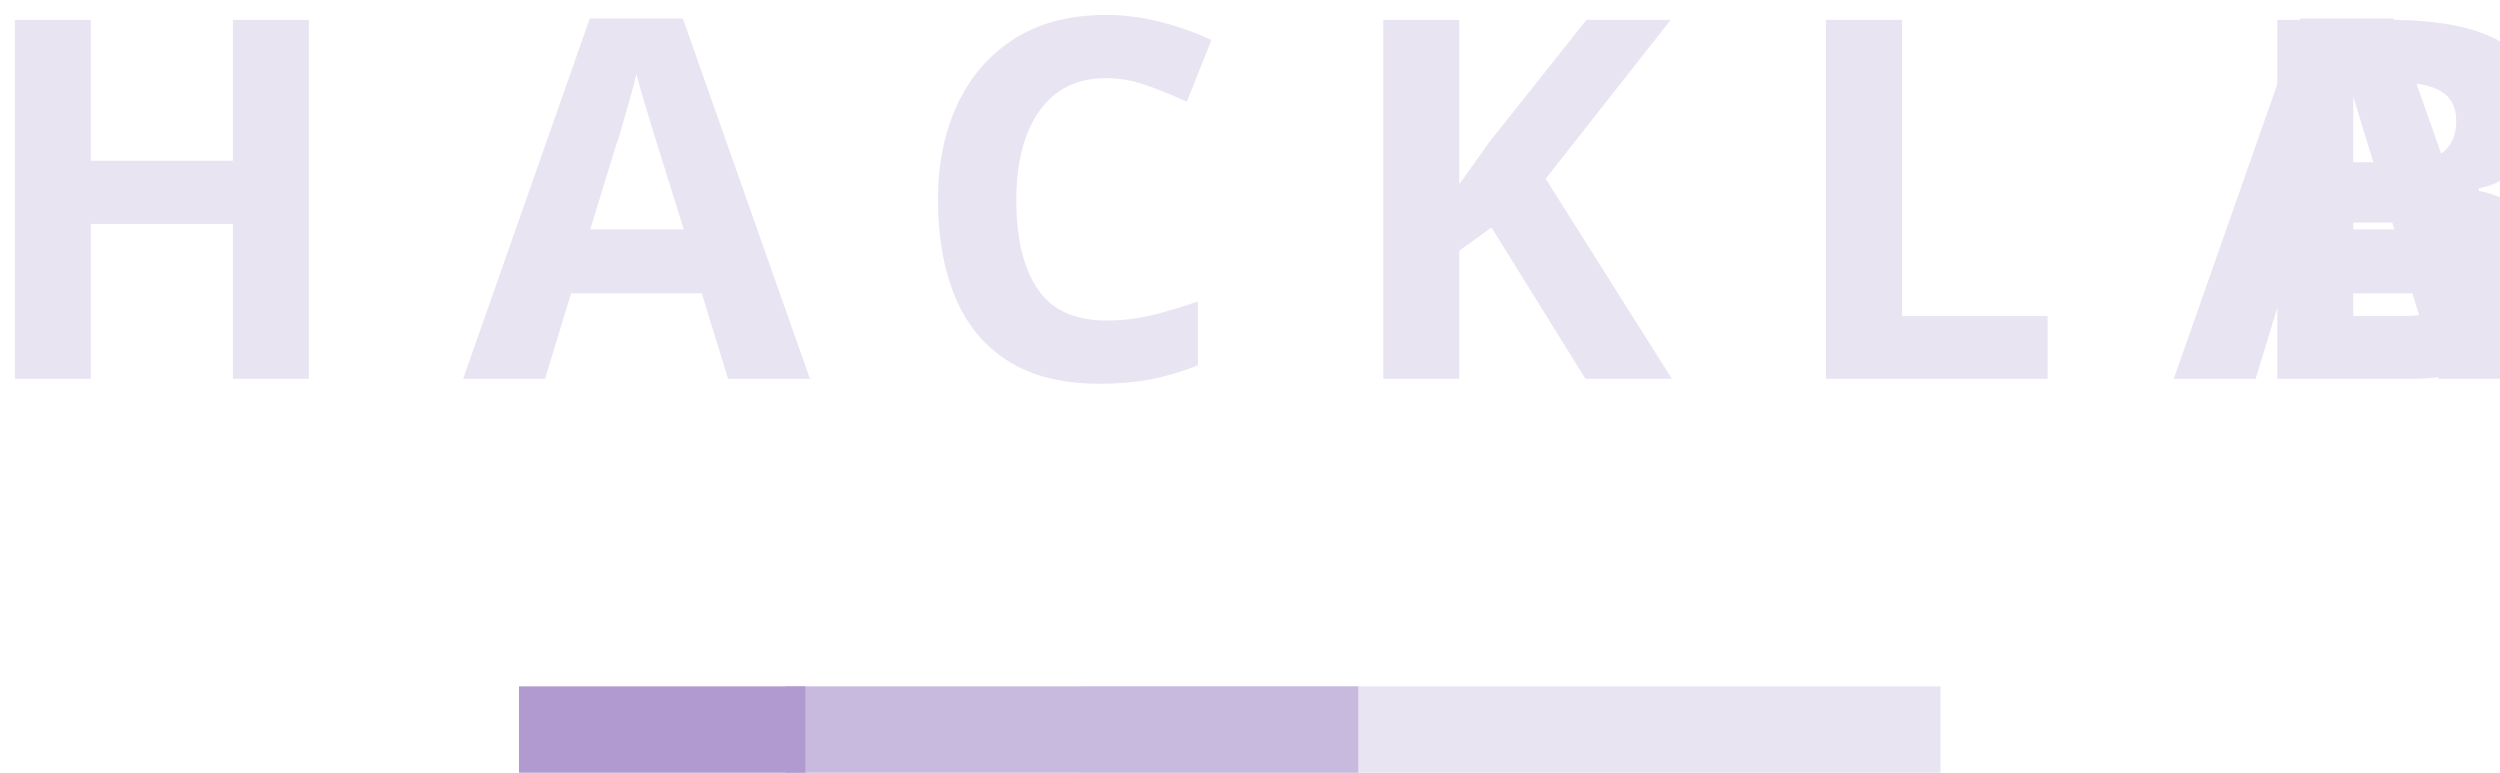
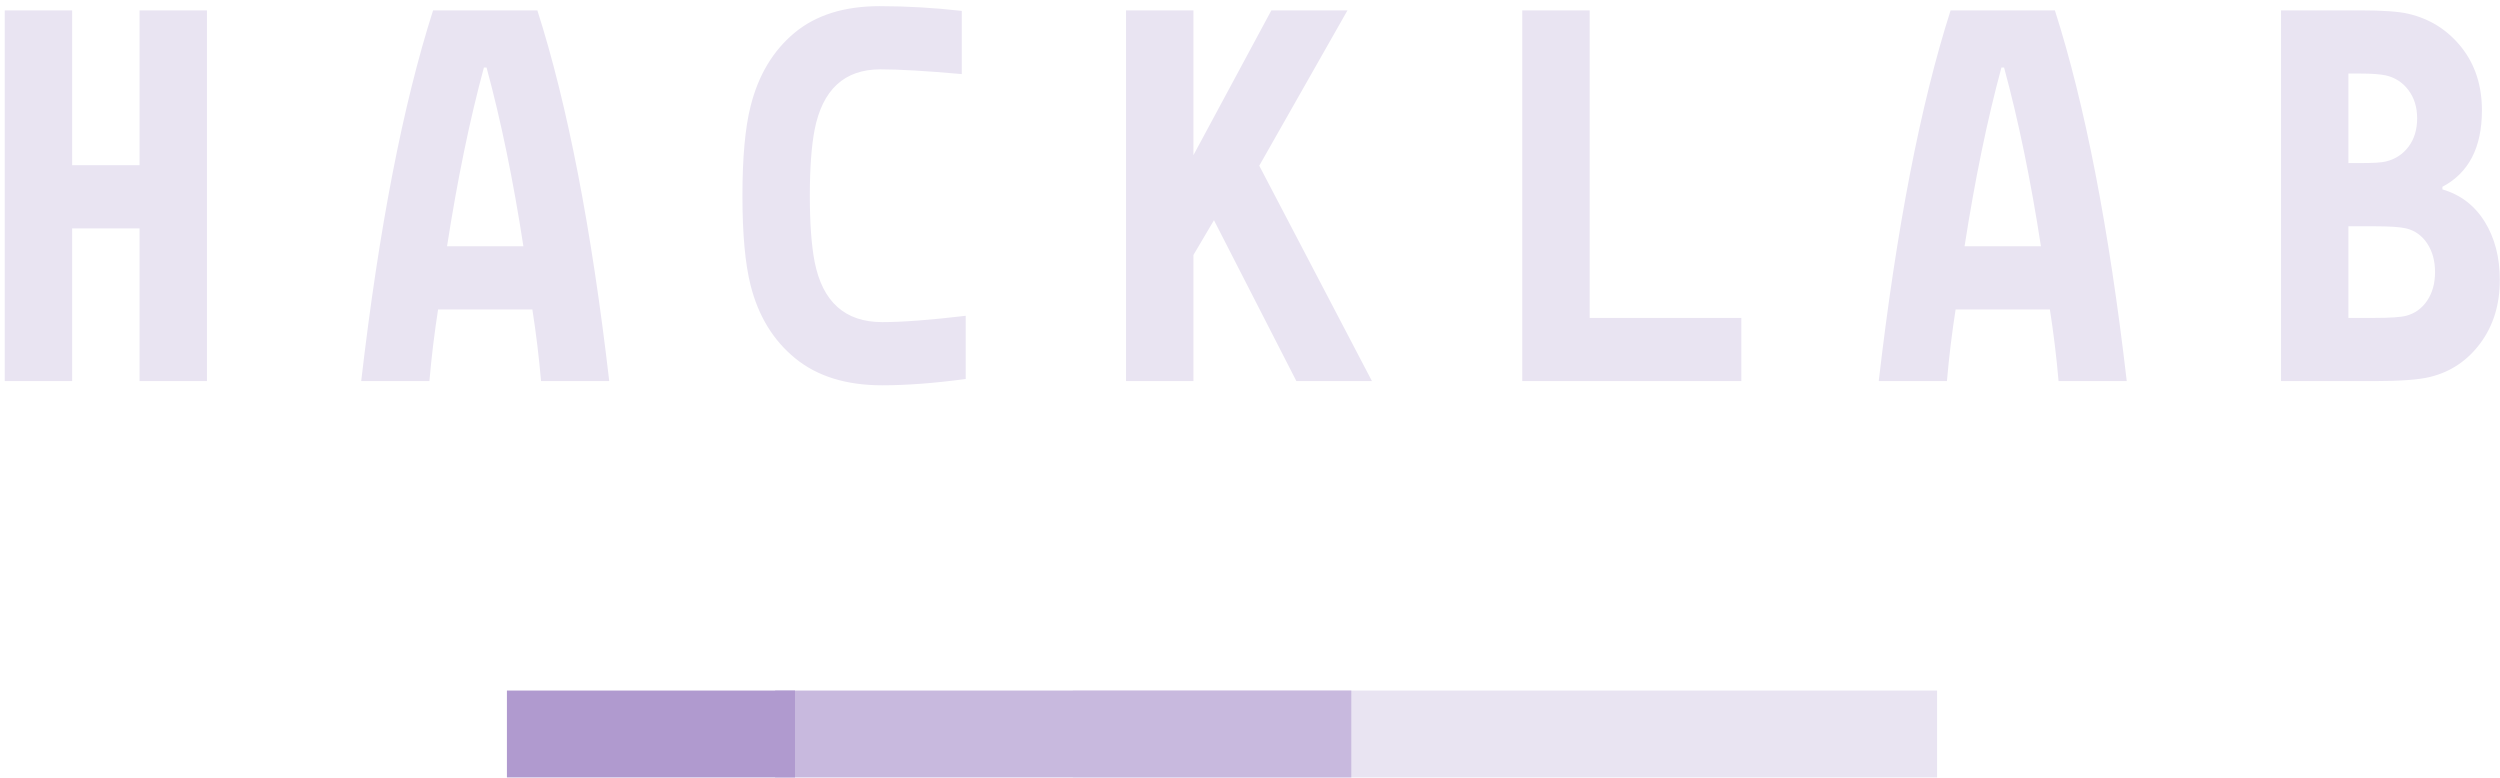
- <svg xmlns="http://www.w3.org/2000/svg" width="165px" height="51px" viewBox="0 0 165 51" version="1.1">
+ <svg xmlns="http://www.w3.org/2000/svg" width="164px" height="51px" viewBox="0 0 164 51" version="1.1">
  <defs />
  <g id="Page-1" stroke="none" stroke-width="1" fill="none" fill-rule="evenodd">
-     <g id="Rectangle-1-+-Rectangle-2-+-Rectangle-15-+-HACKLAB-8" transform="translate(-30, -6)">
+     <g id="Rectangle-1-+-Rectangle-2-+-Rectangle-15-+-HACKLAB-8">
      <g>
-         <g id="Rectangle-1-+-Rectangle-2-+-Rectangle-15" transform="translate(64.25424, 51.3)">
+         <g id="Rectangle-1-+-Rectangle-2-+-Rectangle-15" transform="translate(33.25424, 45.3)">
          <rect id="Rectangle-3" fill="#E9E4F2" x="37.123" y="0" width="56.695" height="5.7" />
          <rect id="Rectangle-2" fill="#C8B9DE" x="17.595" y="0" width="37.797" height="5.7" />
          <rect id="Rectangle-1" fill="#B09ACF" x="0" y="0" width="18.898" height="5.7" />
        </g>
-         <text id="HACKLAB" font-family="Monoid" font-size="33.164" font-weight="bold" letter-spacing="7.2" fill="#E9E4F2">
-           <tspan x="27.995" y="31">HACKLA</tspan>
-           <tspan x="177.318" y="31">B</tspan>
-         </text>
+         <path d="M0.311,0.68 L4.733,0.68 L4.733,10.836 L9.155,10.836 L9.155,0.68 L13.576,0.68 L13.576,25 L9.155,25 L9.155,14.982 L4.733,14.982 L4.733,25 L0.311,25 L0.311,0.68 Z M34.335,16.156 C33.668,11.815 32.862,7.906 31.917,4.428 L31.745,4.428 C30.812,7.871 30.006,11.781 29.326,16.156 L34.335,16.156 Z M28.411,0.68 L35.251,0.68 C37.232,6.875 38.803,14.982 39.966,25 L35.493,25 C35.355,23.411 35.165,21.845 34.923,20.302 L28.739,20.302 C28.497,21.845 28.307,23.411 28.169,25 L23.695,25 C24.858,14.982 26.43,6.875 28.411,0.68 L28.411,0.68 Z M63.351,20.716 L63.351,24.862 C61.29,25.138 59.465,25.276 57.875,25.276 C55.515,25.276 53.612,24.686 52.167,23.506 C50.722,22.326 49.746,20.728 49.239,18.713 C48.882,17.308 48.704,15.35 48.704,12.84 C48.704,10.33 48.882,8.372 49.239,6.967 C49.746,4.941 50.702,3.34 52.106,2.165 C53.511,0.991 55.377,0.404 57.703,0.404 C59.465,0.404 61.261,0.507 63.092,0.715 L63.092,4.86 C60.789,4.653 59.01,4.549 57.755,4.549 C55.394,4.549 53.955,5.873 53.436,8.522 C53.229,9.604 53.125,11.044 53.125,12.84 C53.125,14.636 53.229,16.076 53.436,17.158 C53.955,19.807 55.434,21.131 57.875,21.131 C59.2,21.131 61.025,20.993 63.351,20.716 L63.351,20.716 Z M78.289,25 L73.867,25 L73.867,0.68 L78.289,0.68 L78.289,10.18 L83.402,0.68 L88.394,0.68 L82.607,10.871 L90,25 L85.043,25 L79.636,14.446 L78.289,16.726 L78.289,25 Z M99.86,25 L99.86,0.68 L104.282,0.68 L104.282,20.855 L114.231,20.855 L114.231,25 L99.86,25 Z M133.885,16.156 C133.217,11.815 132.411,7.906 131.466,4.428 L131.294,4.428 C130.361,7.871 129.555,11.781 128.875,16.156 L133.885,16.156 Z M127.96,0.68 L134.8,0.68 C136.781,6.875 138.352,14.982 139.515,25 L135.042,25 C134.904,23.411 134.714,21.845 134.472,20.302 L128.288,20.302 C128.046,21.845 127.856,23.411 127.718,25 L123.245,25 C124.408,14.982 125.979,6.875 127.96,0.68 L127.96,0.68 Z M154.816,10.698 C155.68,10.698 156.244,10.664 156.509,10.595 C157.131,10.445 157.629,10.12 158.003,9.619 C158.377,9.118 158.565,8.499 158.565,7.762 C158.565,7.036 158.375,6.42 157.995,5.914 C157.615,5.407 157.119,5.085 156.509,4.946 C156.141,4.866 155.576,4.825 154.816,4.825 L154.056,4.825 L154.056,10.698 L154.816,10.698 Z M160.223,12.425 C161.409,12.771 162.333,13.476 162.995,14.541 C163.657,15.607 163.988,16.882 163.988,18.367 C163.988,19.979 163.565,21.358 162.719,22.504 C161.872,23.65 160.775,24.39 159.428,24.724 C158.691,24.908 157.465,25 155.749,25 L149.635,25 L149.635,0.68 L154.816,0.68 C156.302,0.68 157.361,0.755 157.995,0.905 C159.411,1.238 160.568,1.97 161.466,3.098 C162.365,4.227 162.814,5.608 162.814,7.244 C162.814,9.673 161.95,11.343 160.223,12.253 L160.223,12.425 Z M154.056,14.844 L154.056,20.855 L155.766,20.855 C156.803,20.855 157.494,20.808 157.839,20.716 C158.415,20.567 158.875,20.236 159.221,19.723 C159.566,19.211 159.739,18.586 159.739,17.849 C159.739,17.112 159.566,16.485 159.221,15.966 C158.875,15.448 158.415,15.12 157.839,14.982 C157.448,14.89 156.757,14.844 155.766,14.844 L154.056,14.844 Z" id="HACKLAB" fill="#E9E4F2" />
      </g>
    </g>
  </g>
</svg>
